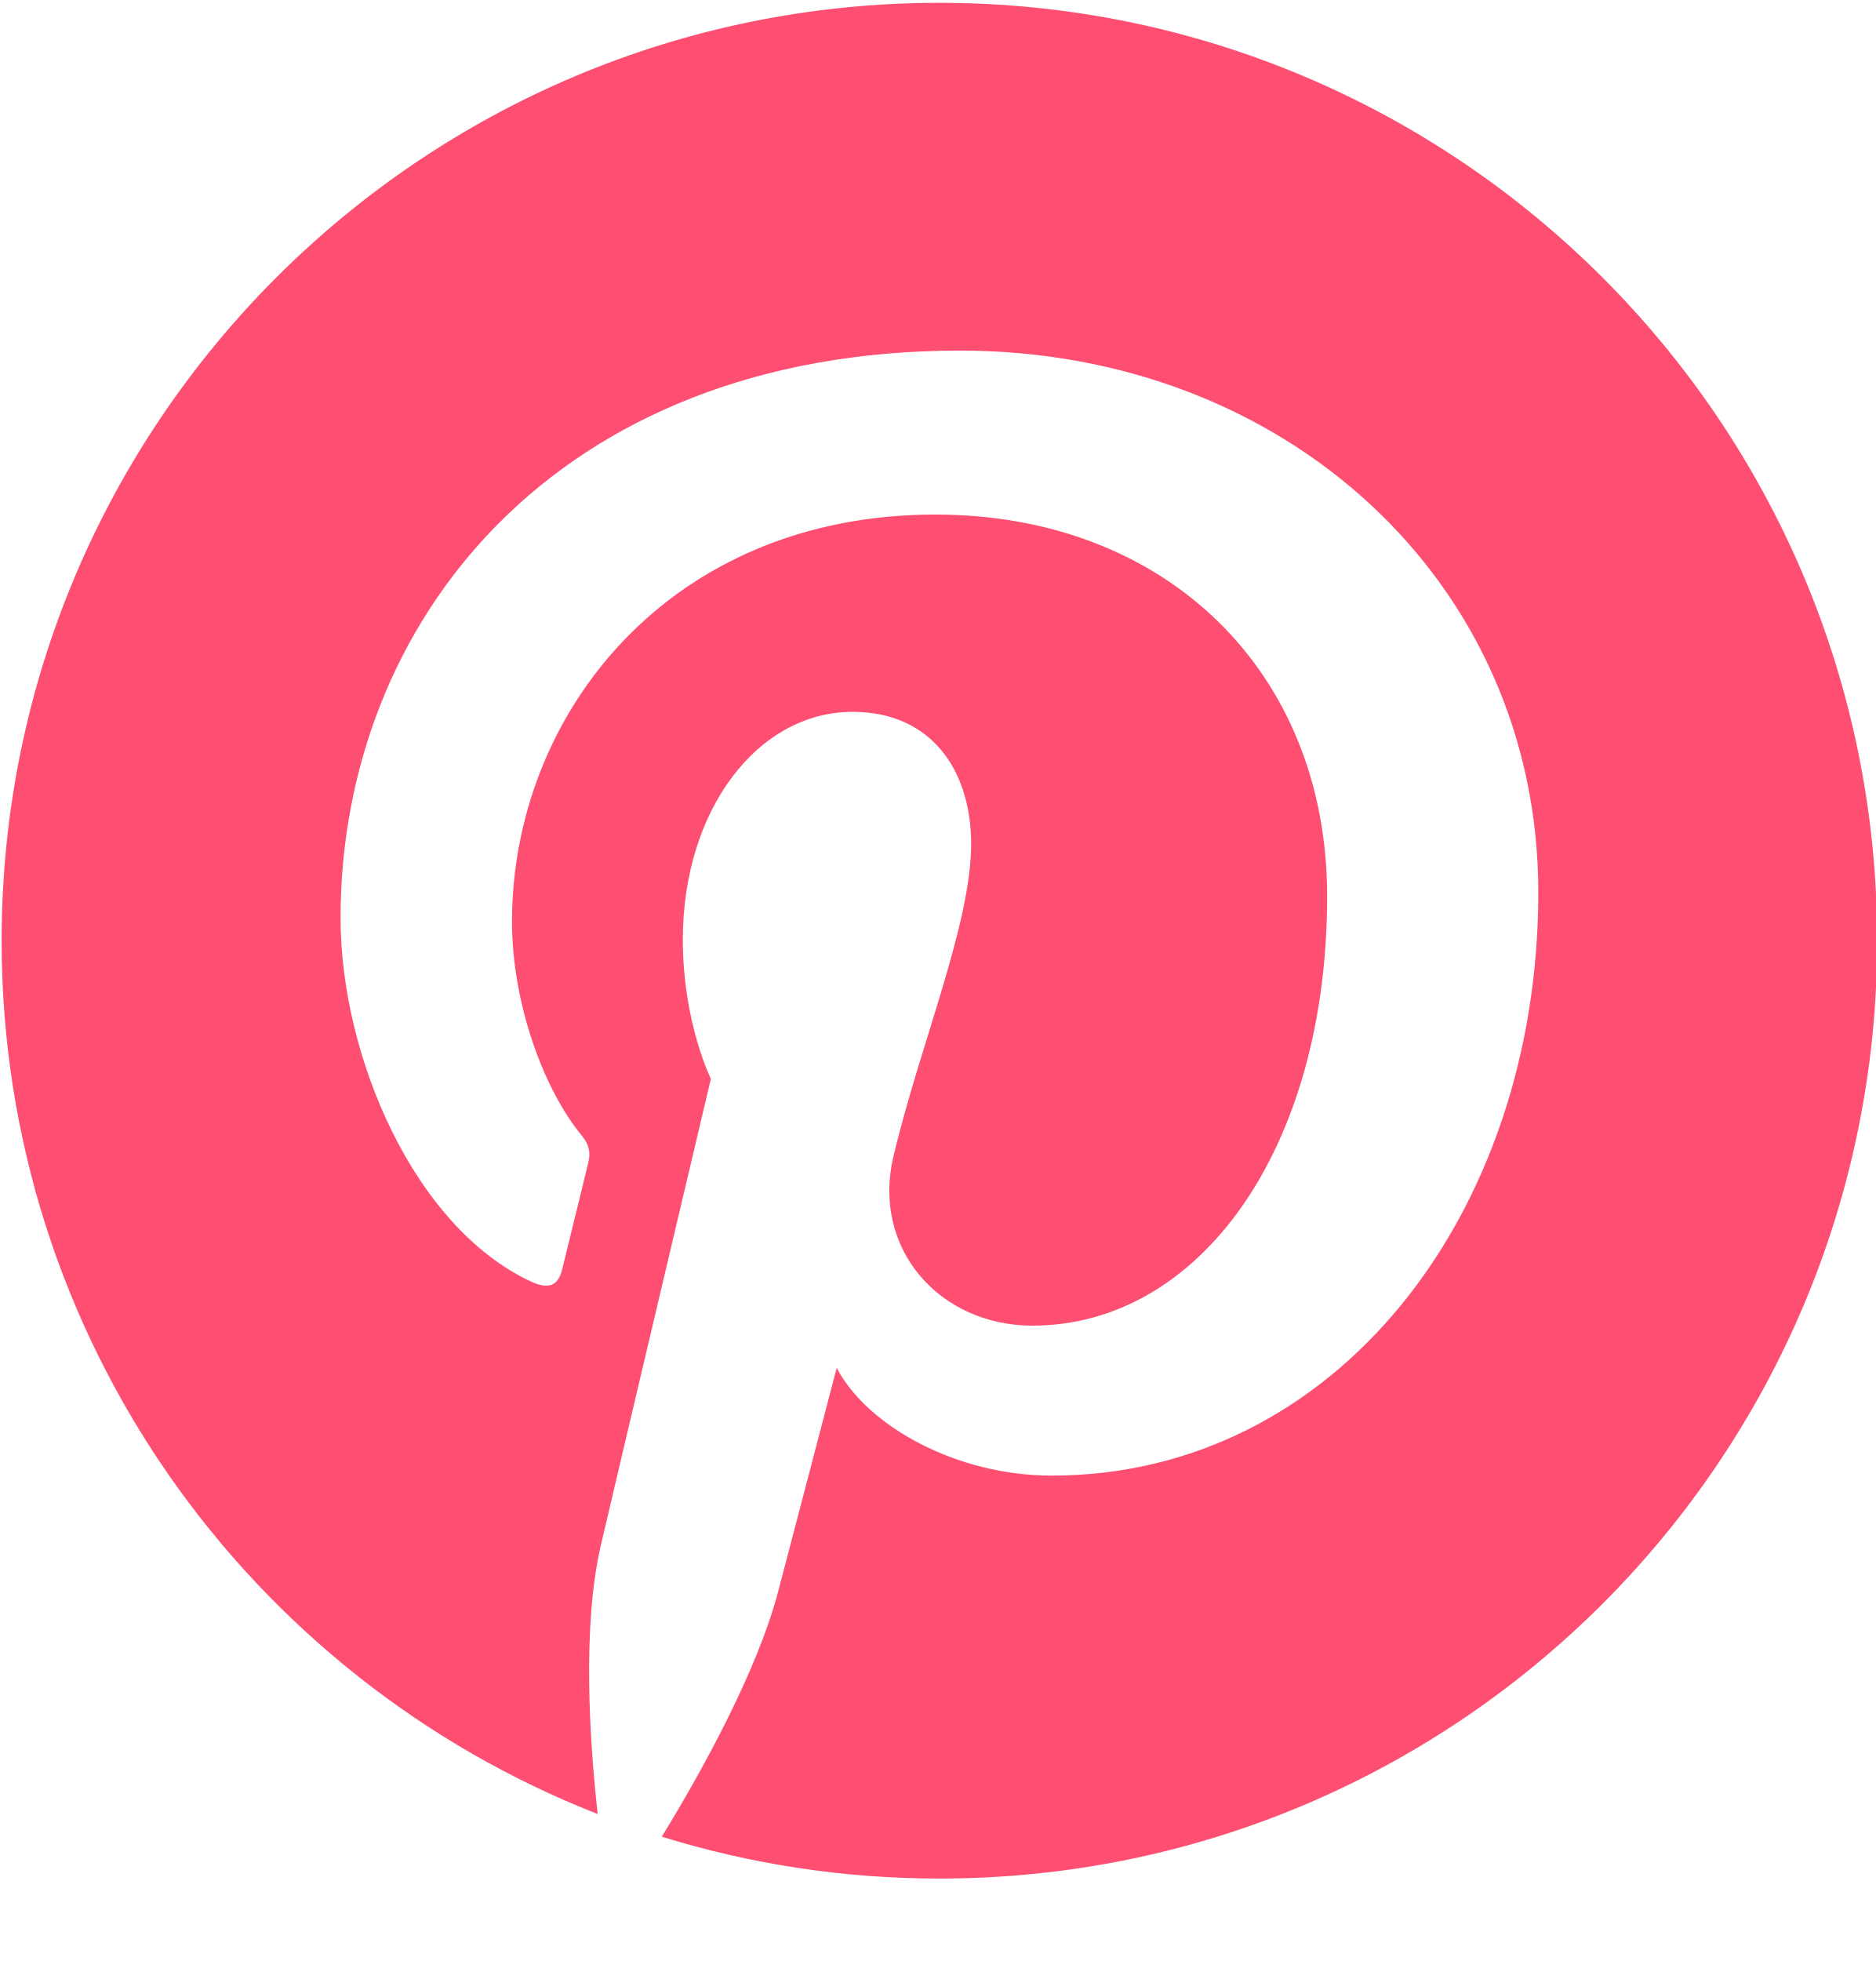
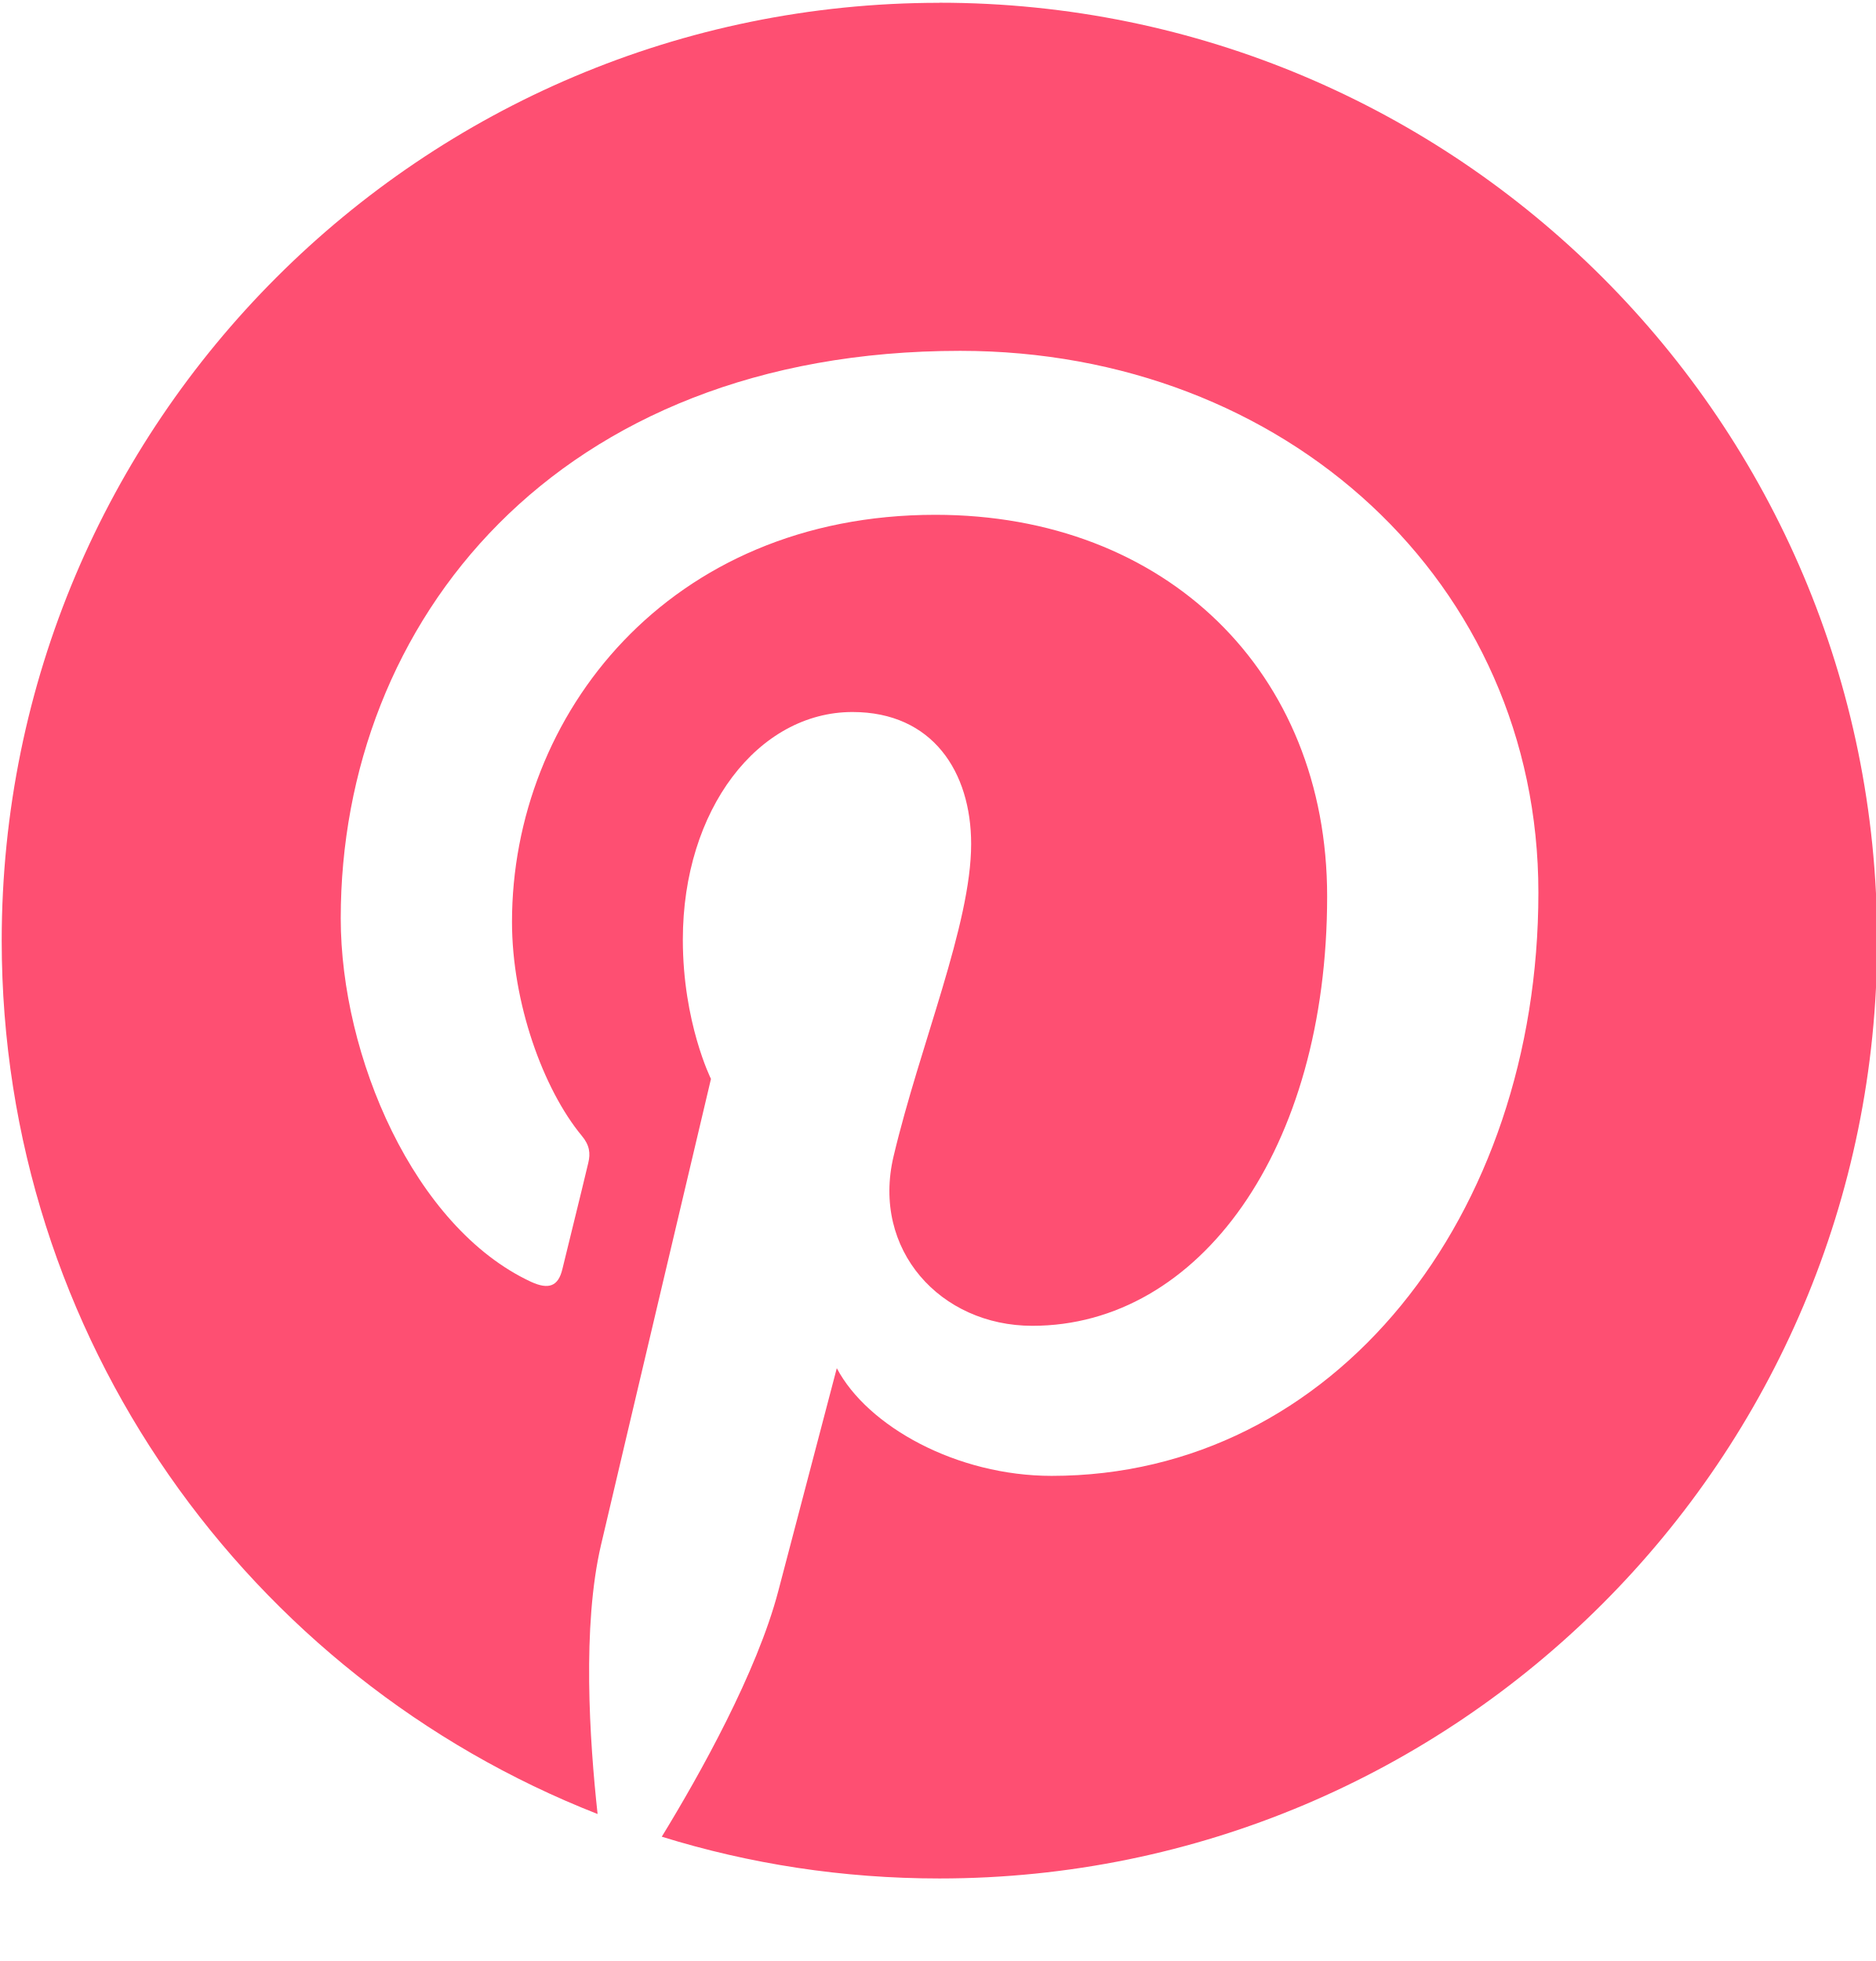
- <svg xmlns="http://www.w3.org/2000/svg" width="22px" height="23px" viewBox="0 0 22 23" version="1.1">
-   <defs />
-   <g id="Page-1" stroke="none" stroke-width="1" fill="none" fill-rule="evenodd">
-     <g id="1-copy-14" transform="translate(-1243, -3169)" fill="#FE4F72">
-       <path d="M1254.02,3169.033 C1247.945,3169.033 1243.019,3173.957 1243.019,3180.033 C1243.019,3184.693 1245.919,3188.674 1250.011,3190.276 C1249.915,3189.406 1249.828,3188.071 1250.049,3187.121 C1250.249,3186.263 1251.339,3181.653 1251.339,3181.653 C1251.339,3181.653 1251.01,3180.994 1251.01,3180.02 C1251.01,3178.49 1251.896,3177.349 1253,3177.349 C1253.939,3177.349 1254.392,3178.053 1254.392,3178.898 C1254.392,3179.842 1253.791,3181.253 1253.481,3182.561 C1253.222,3183.655 1254.03,3184.548 1255.11,3184.548 C1257.065,3184.548 1258.568,3182.486 1258.568,3179.511 C1258.568,3176.877 1256.676,3175.035 1253.973,3175.035 C1250.843,3175.035 1249.006,3177.383 1249.006,3179.81 C1249.006,3180.754 1249.37,3181.769 1249.825,3182.32 C1249.915,3182.428 1249.928,3182.524 1249.901,3182.635 C1249.818,3182.983 1249.632,3183.73 1249.596,3183.882 C1249.548,3184.084 1249.436,3184.127 1249.227,3184.03 C1247.854,3183.39 1246.995,3181.382 1246.995,3179.768 C1246.995,3176.298 1249.516,3173.112 1254.263,3173.112 C1258.079,3173.112 1261.045,3175.831 1261.045,3179.465 C1261.045,3183.256 1258.654,3186.307 1255.336,3186.307 C1254.222,3186.307 1253.174,3185.728 1252.815,3185.044 C1252.815,3185.044 1252.264,3187.144 1252.13,3187.659 C1251.881,3188.614 1251.211,3189.812 1250.763,3190.542 C1251.792,3190.861 1252.886,3191.033 1254.02,3191.033 C1260.095,3191.033 1265.02,3186.108 1265.02,3180.033 C1265.02,3173.957 1260.095,3169.033 1254.02,3169.033" id="Fill-4" />
-     </g>
-   </g>
+ <svg xmlns="http://www.w3.org/2000/svg" width="22" height="23" viewBox="0 0 22 23">
+   <path d="M11.02.033c-6.075 0-11 4.924-11 11 0 4.66 2.9 8.64 6.99 10.243-.095-.87-.182-2.205.04-3.155.2-.857 1.29-5.467 1.29-5.467s-.33-.66-.33-1.633c0-1.53.886-2.67 1.99-2.67.94 0 1.392.703 1.392 1.548 0 .944-.6 2.355-.91 3.663-.26 1.095.548 1.988 1.628 1.988 1.955 0 3.458-2.062 3.458-5.037 0-2.633-1.892-4.475-4.595-4.475-3.13 0-4.967 2.348-4.967 4.775 0 .944.364 1.96.82 2.51.09.108.102.204.075.315-.082.348-.268 1.095-.304 1.247-.048.202-.16.245-.37.148-1.372-.64-2.23-2.648-2.23-4.262 0-3.47 2.52-6.656 7.267-6.656 3.816 0 6.782 2.72 6.782 6.353 0 3.79-2.39 6.842-5.71 6.842-1.113 0-2.16-.58-2.52-1.263L9.13 18.66c-.25.954-.92 2.152-1.367 2.882 1.03.32 2.123.49 3.257.49 6.075 0 11-4.924 11-11 0-6.075-4.925-11-11-11" fill="#FE4F72" fill-rule="evenodd" />
</svg>
